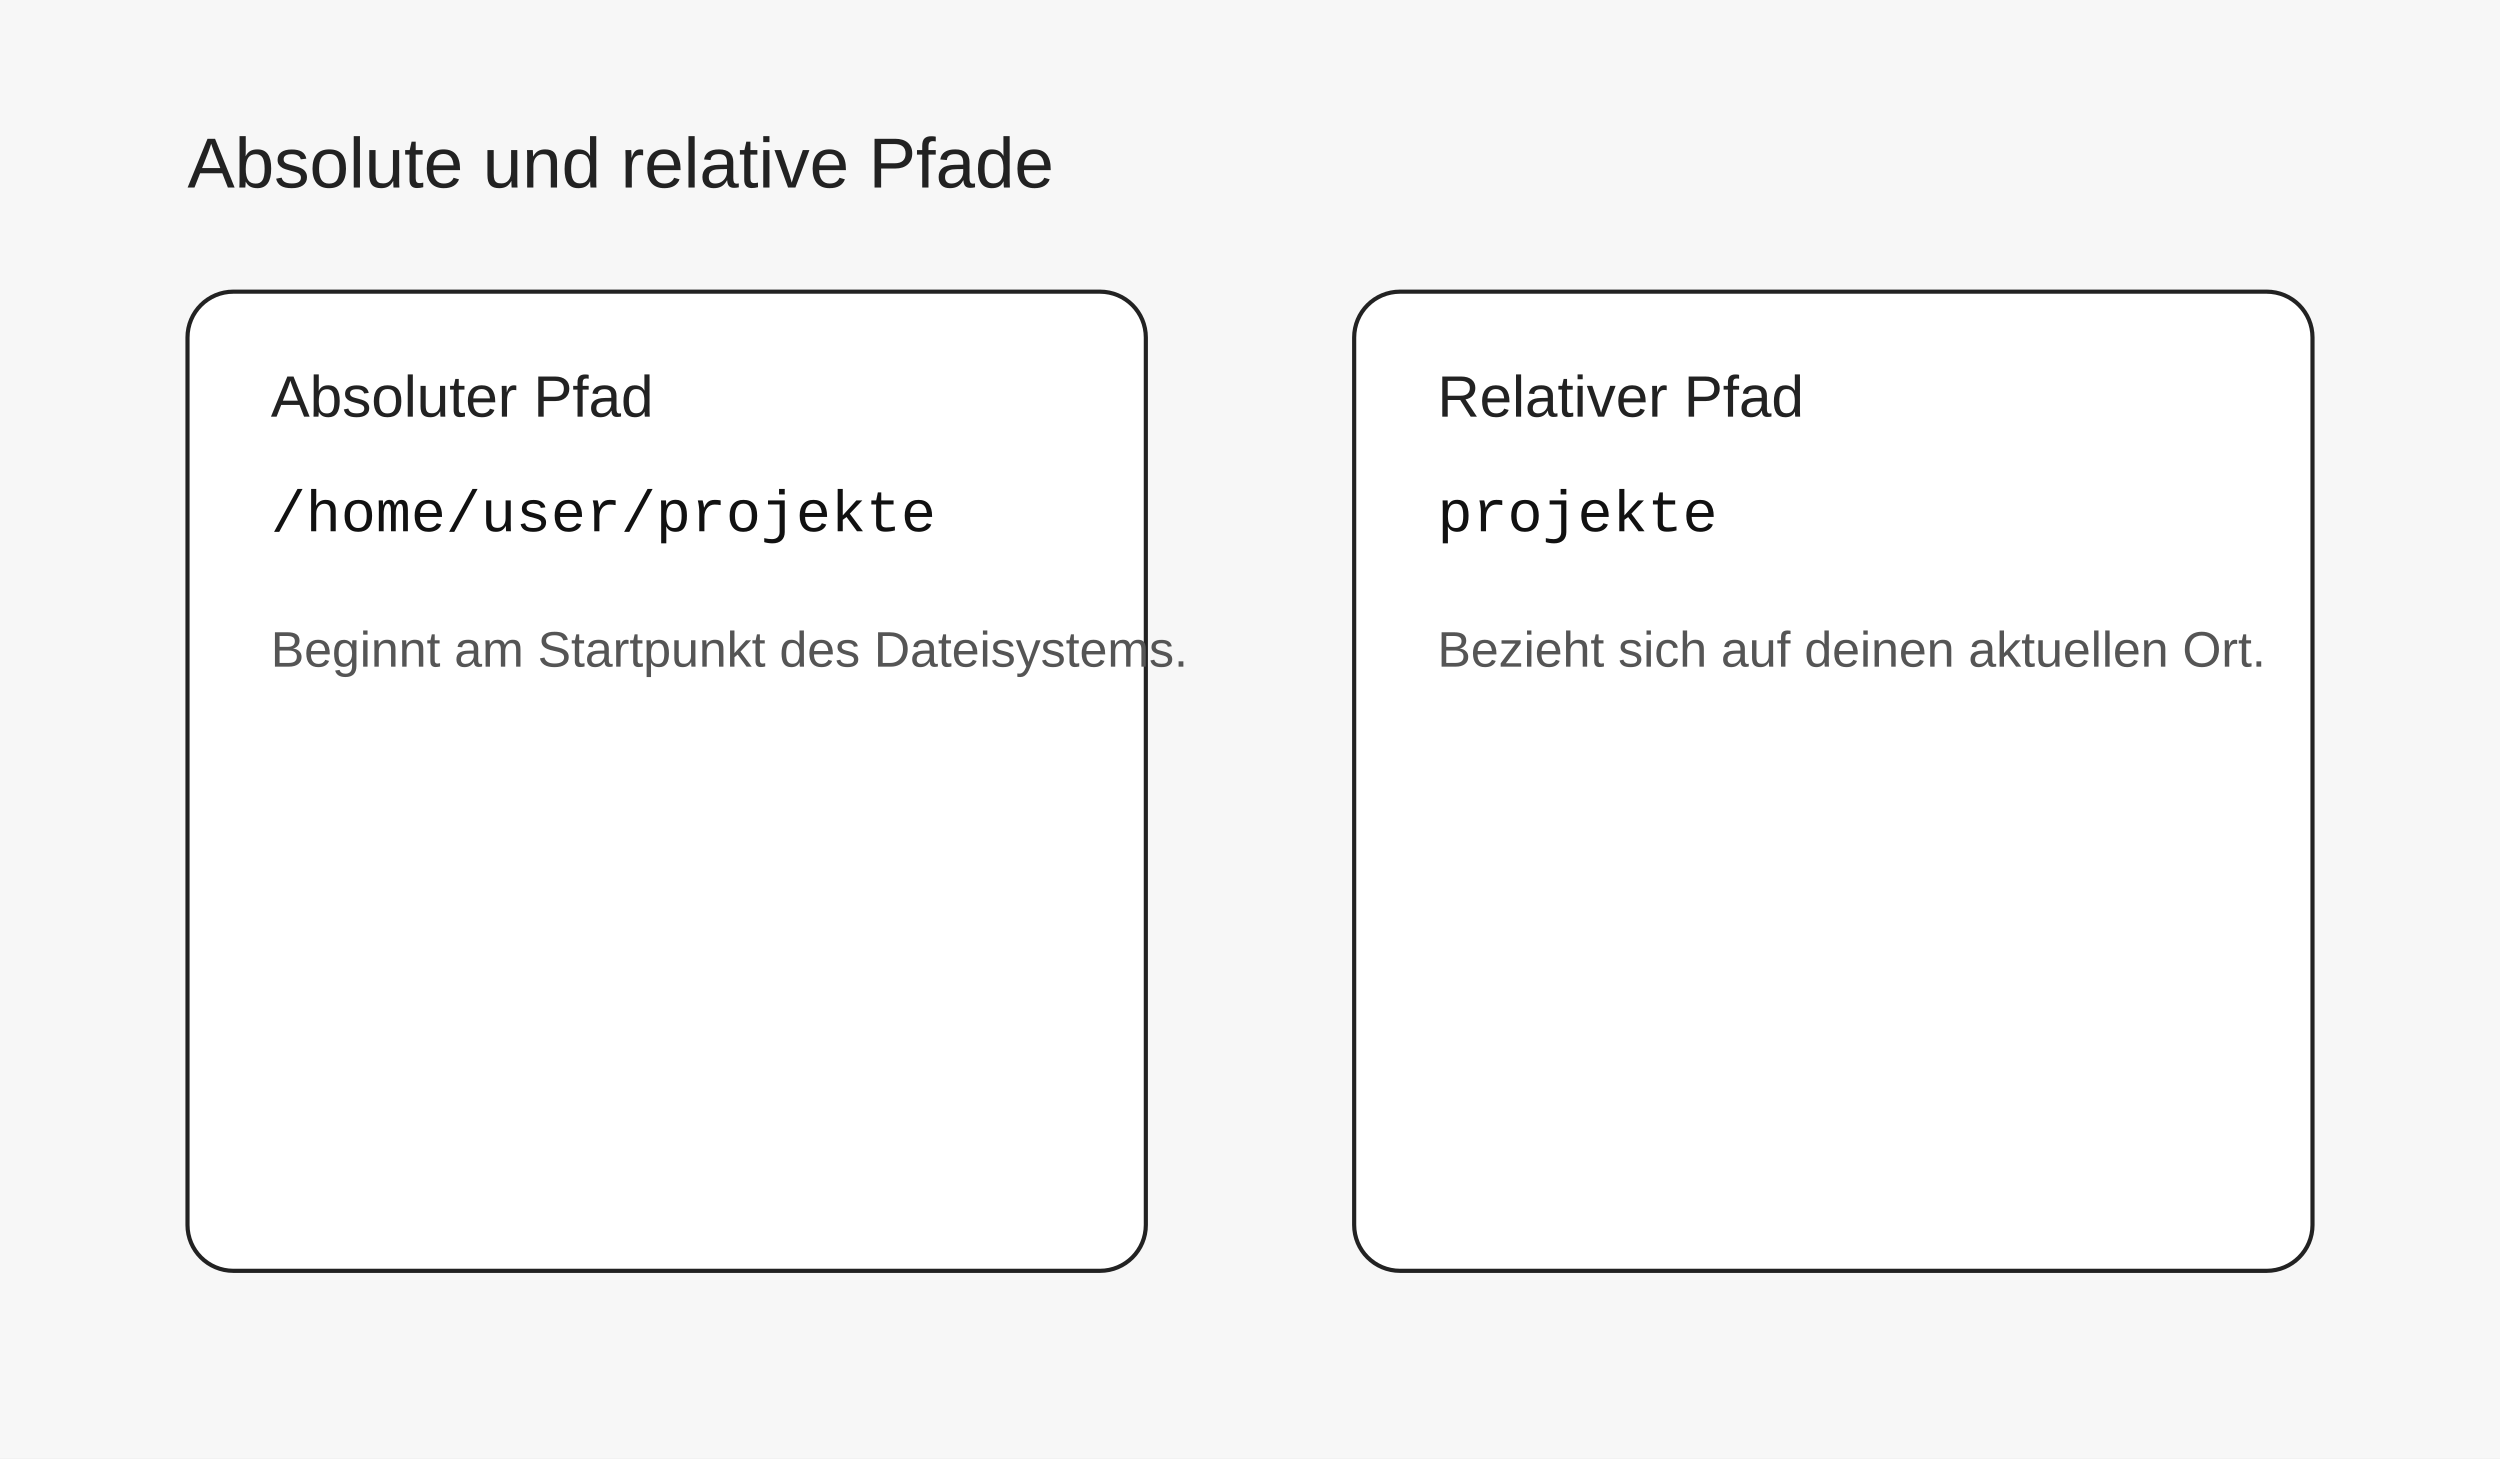
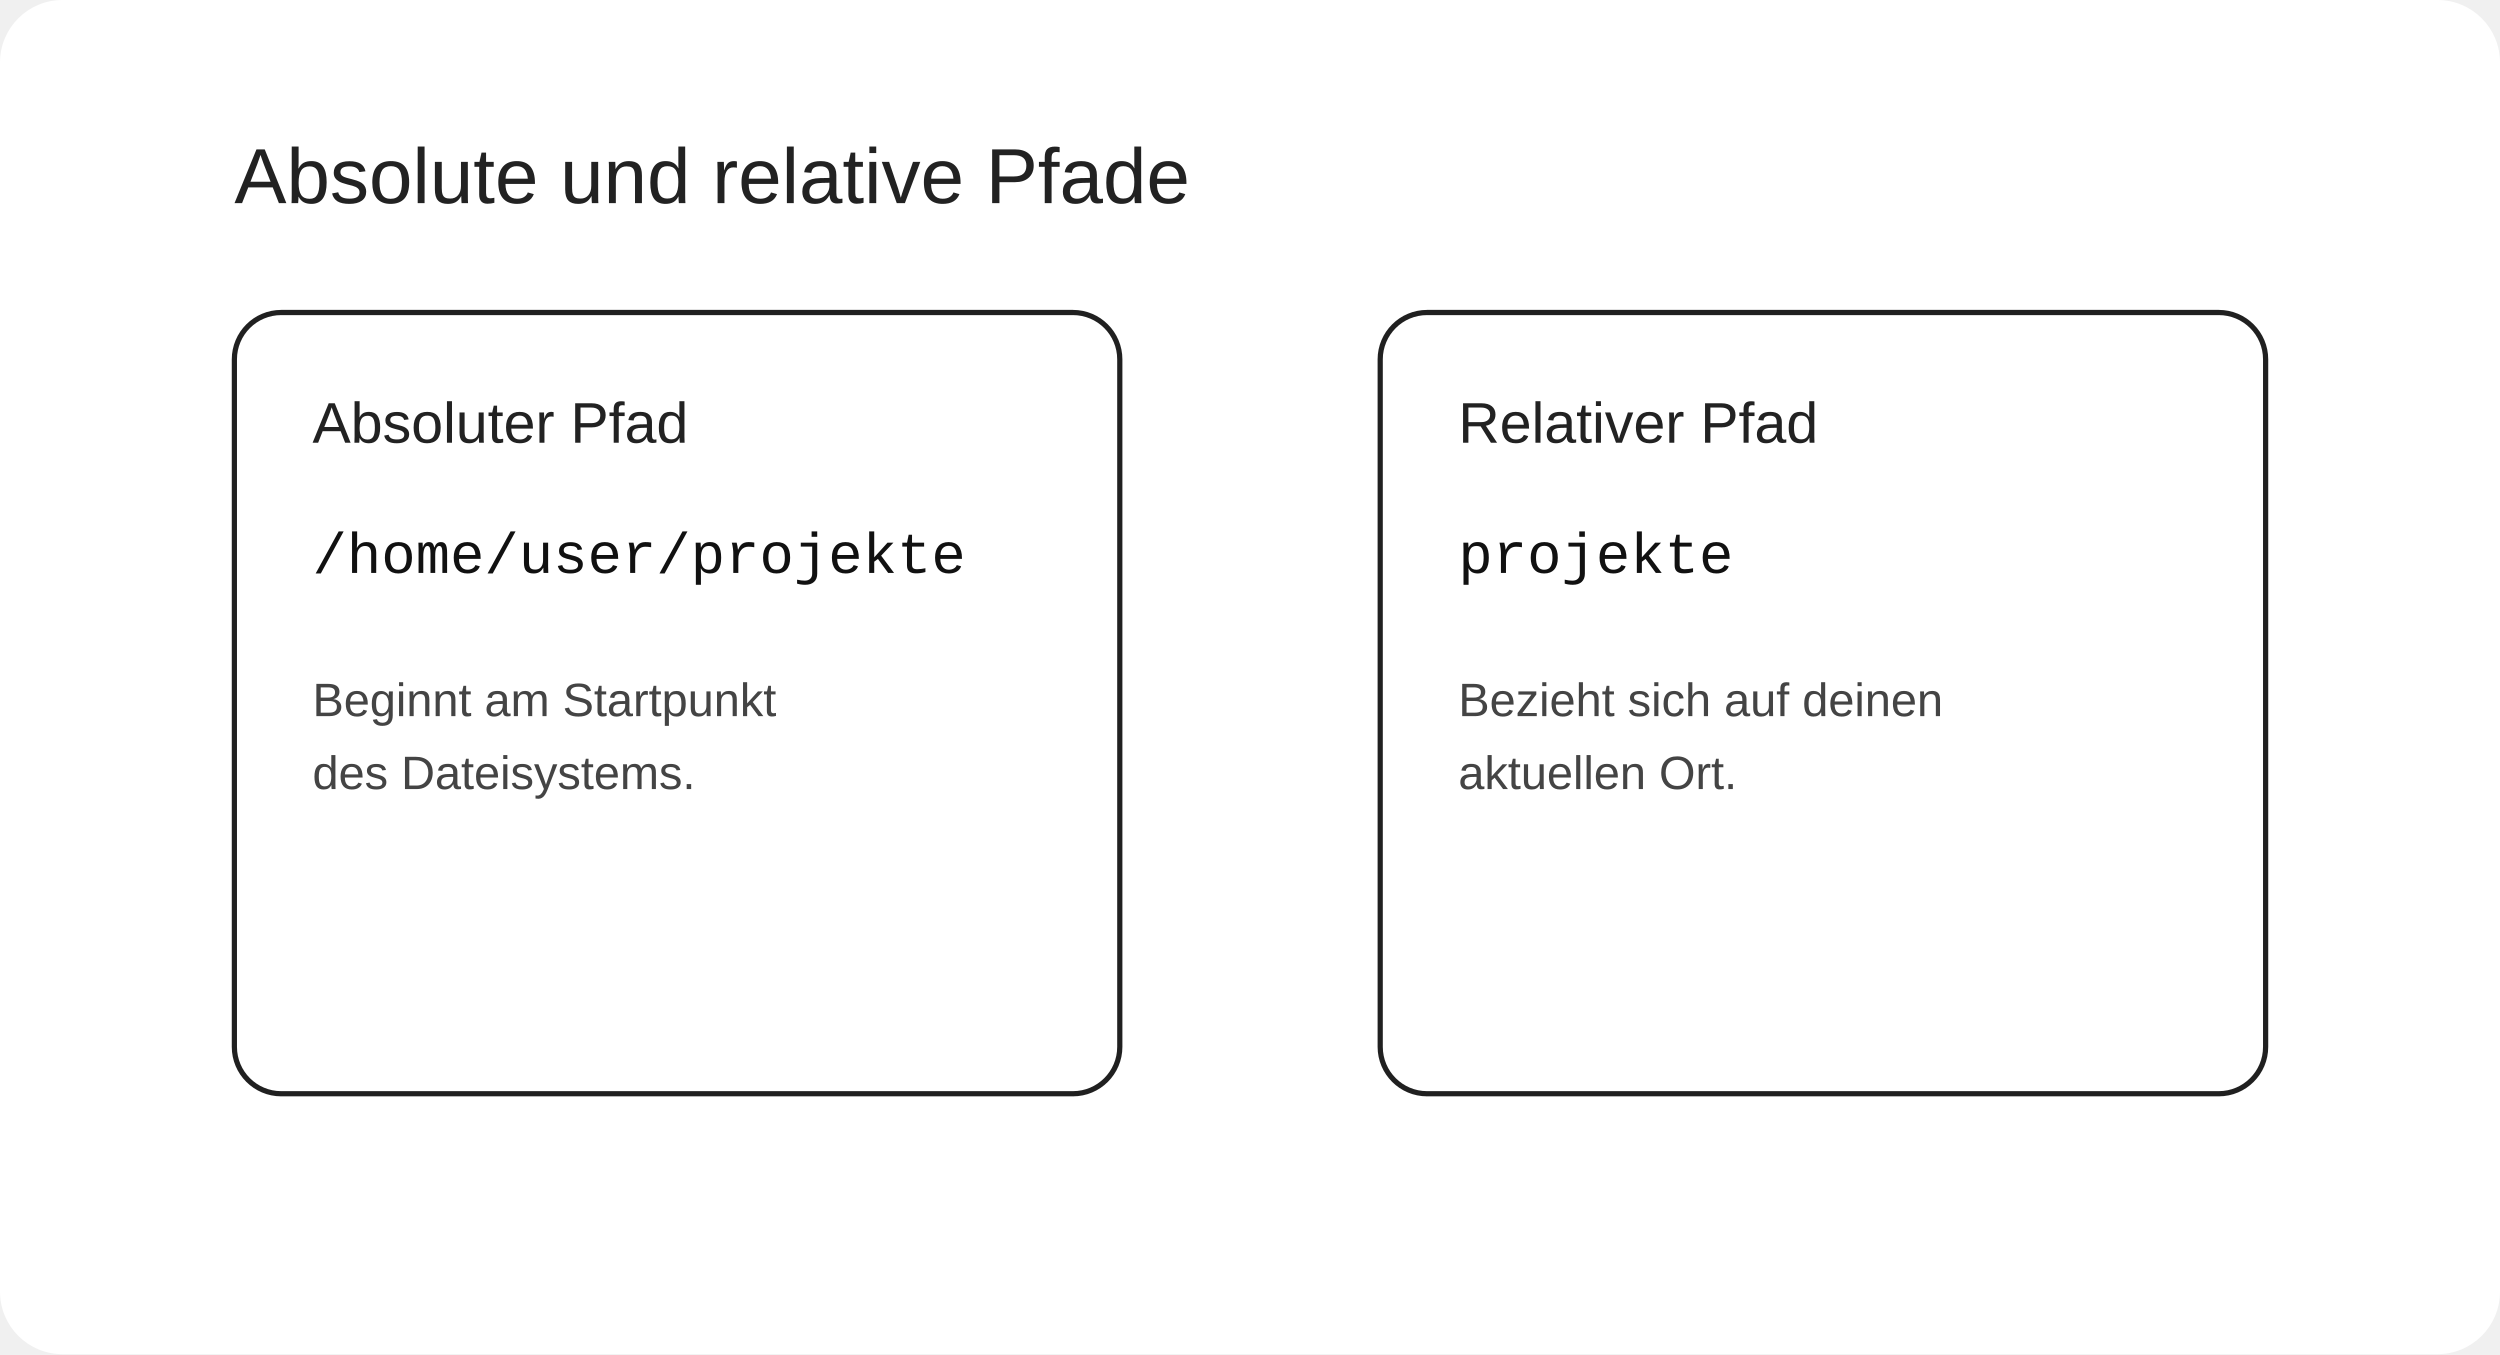
- <svg xmlns="http://www.w3.org/2000/svg" width="1200" height="700" viewBox="0 0 1200 700">
-   <rect width="1200" height="700" fill="#f7f7f7" />
-   <text x="90" y="90" font-family="Arial, sans-serif" font-size="34" fill="#222">Absolute und relative Pfade</text>
-   <rect x="90" y="140" width="460" height="470" rx="22" fill="#ffffff" stroke="#222" stroke-width="2" />
-   <text x="130" y="200" font-family="Arial, sans-serif" font-size="28" fill="#222">Absoluter Pfad</text>
-   <text x="130" y="255" font-family="Courier New, monospace" font-size="28" fill="#111">/home/user/projekte</text>
-   <text x="130" y="320" font-family="Arial, sans-serif" font-size="24" fill="#555">Beginnt am Startpunkt des Dateisystems.</text>
-   <rect x="650" y="140" width="460" height="470" rx="22" fill="#ffffff" stroke="#222" stroke-width="2" />
-   <text x="690" y="200" font-family="Arial, sans-serif" font-size="28" fill="#222">Relativer Pfad</text>
-   <text x="690" y="255" font-family="Courier New, monospace" font-size="28" fill="#111">projekte</text>
-   <text x="690" y="320" font-family="Arial, sans-serif" font-size="24" fill="#555">Bezieht sich auf deinen aktuellen Ort.</text>
+ <svg xmlns="http://www.w3.org/2000/svg" width="960" height="520" viewBox="0 0 960 520">
+   <rect width="960" height="520" rx="24" fill="#ffffff" />
+   <text x="90" y="78" font-family="Arial, sans-serif" font-size="30" fill="#222">Absolute und relative Pfade</text>
+   <rect x="90" y="120" width="340" height="300" rx="18" fill="#ffffff" stroke="#202020" stroke-width="2" />
+   <text x="120" y="170" font-family="Arial, sans-serif" font-size="22" fill="#222">Absoluter Pfad</text>
+   <text x="120" y="220" font-family="Courier New, monospace" font-size="22" fill="#111">/home/user/projekte</text>
+   <text x="120" y="275" font-family="Arial, sans-serif" font-size="18" fill="#444">Beginnt am Startpunkt</text>
+   <text x="120" y="303" font-family="Arial, sans-serif" font-size="18" fill="#444">des Dateisystems.</text>
+   <rect x="530" y="120" width="340" height="300" rx="18" fill="#ffffff" stroke="#202020" stroke-width="2" />
+   <text x="560" y="170" font-family="Arial, sans-serif" font-size="22" fill="#222">Relativer Pfad</text>
+   <text x="560" y="220" font-family="Courier New, monospace" font-size="22" fill="#111">projekte</text>
+   <text x="560" y="275" font-family="Arial, sans-serif" font-size="18" fill="#444">Bezieht sich auf deinen</text>
+   <text x="560" y="303" font-family="Arial, sans-serif" font-size="18" fill="#444">aktuellen Ort.</text>
</svg>
